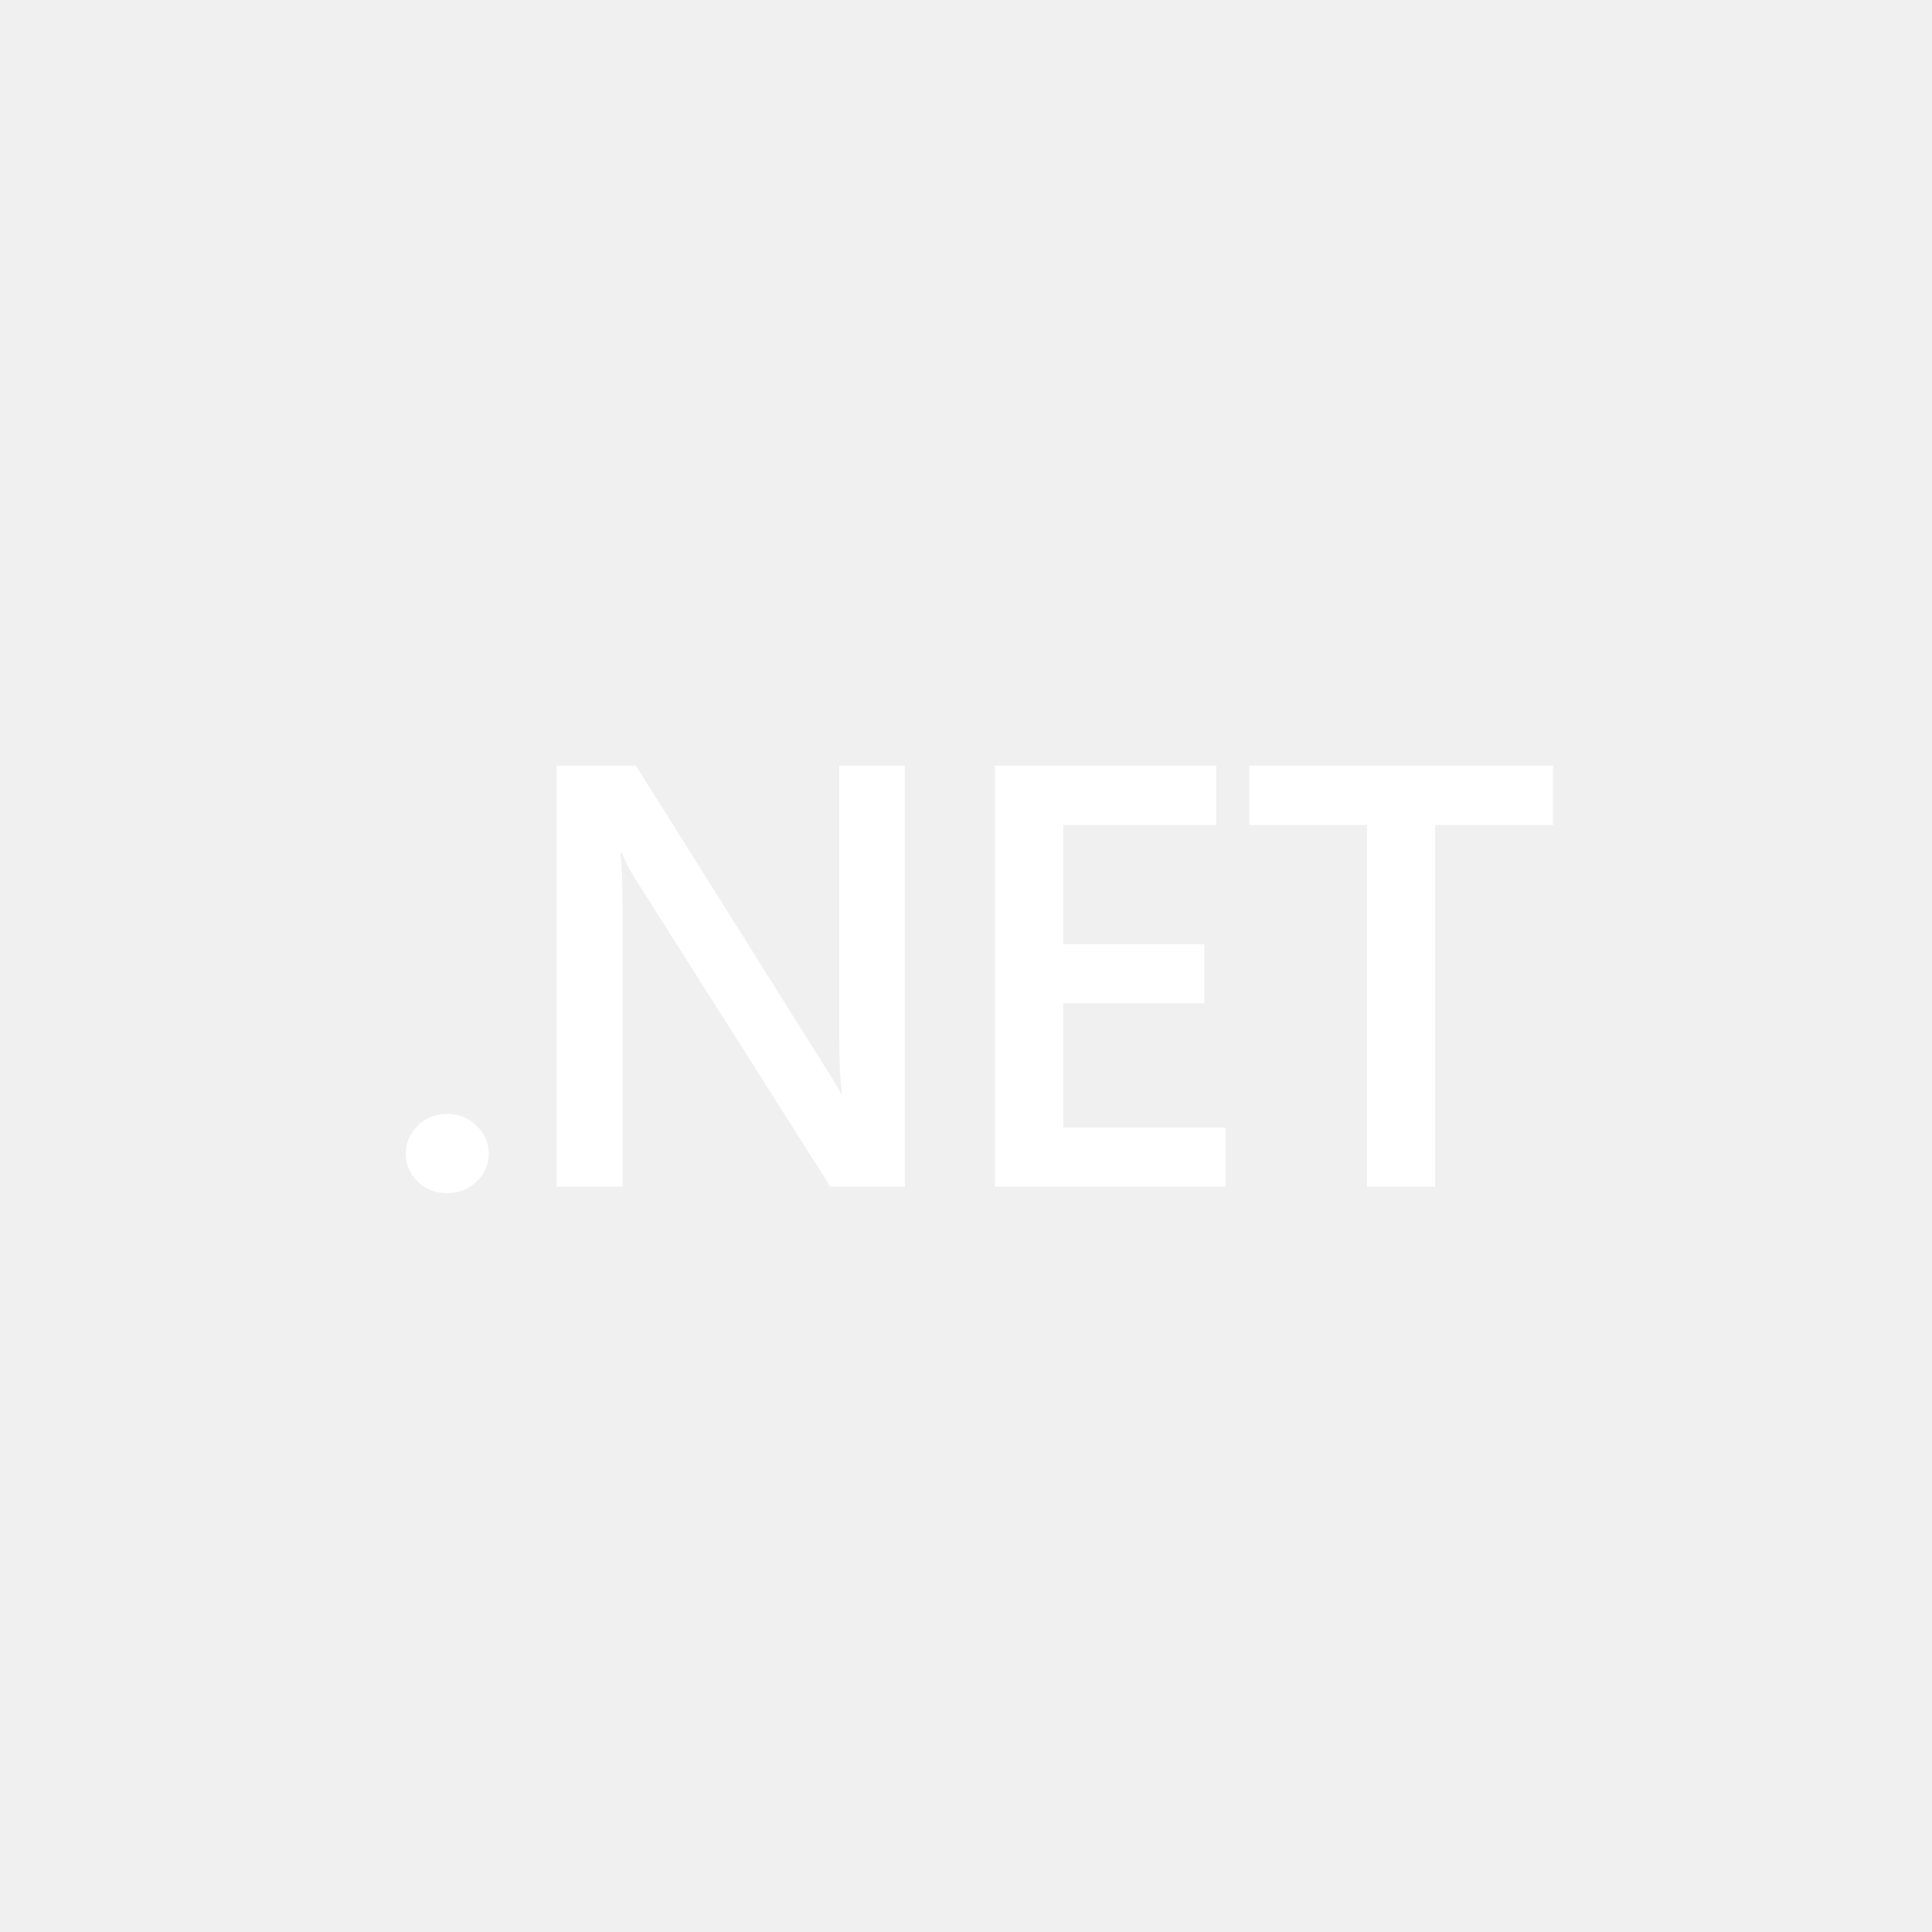
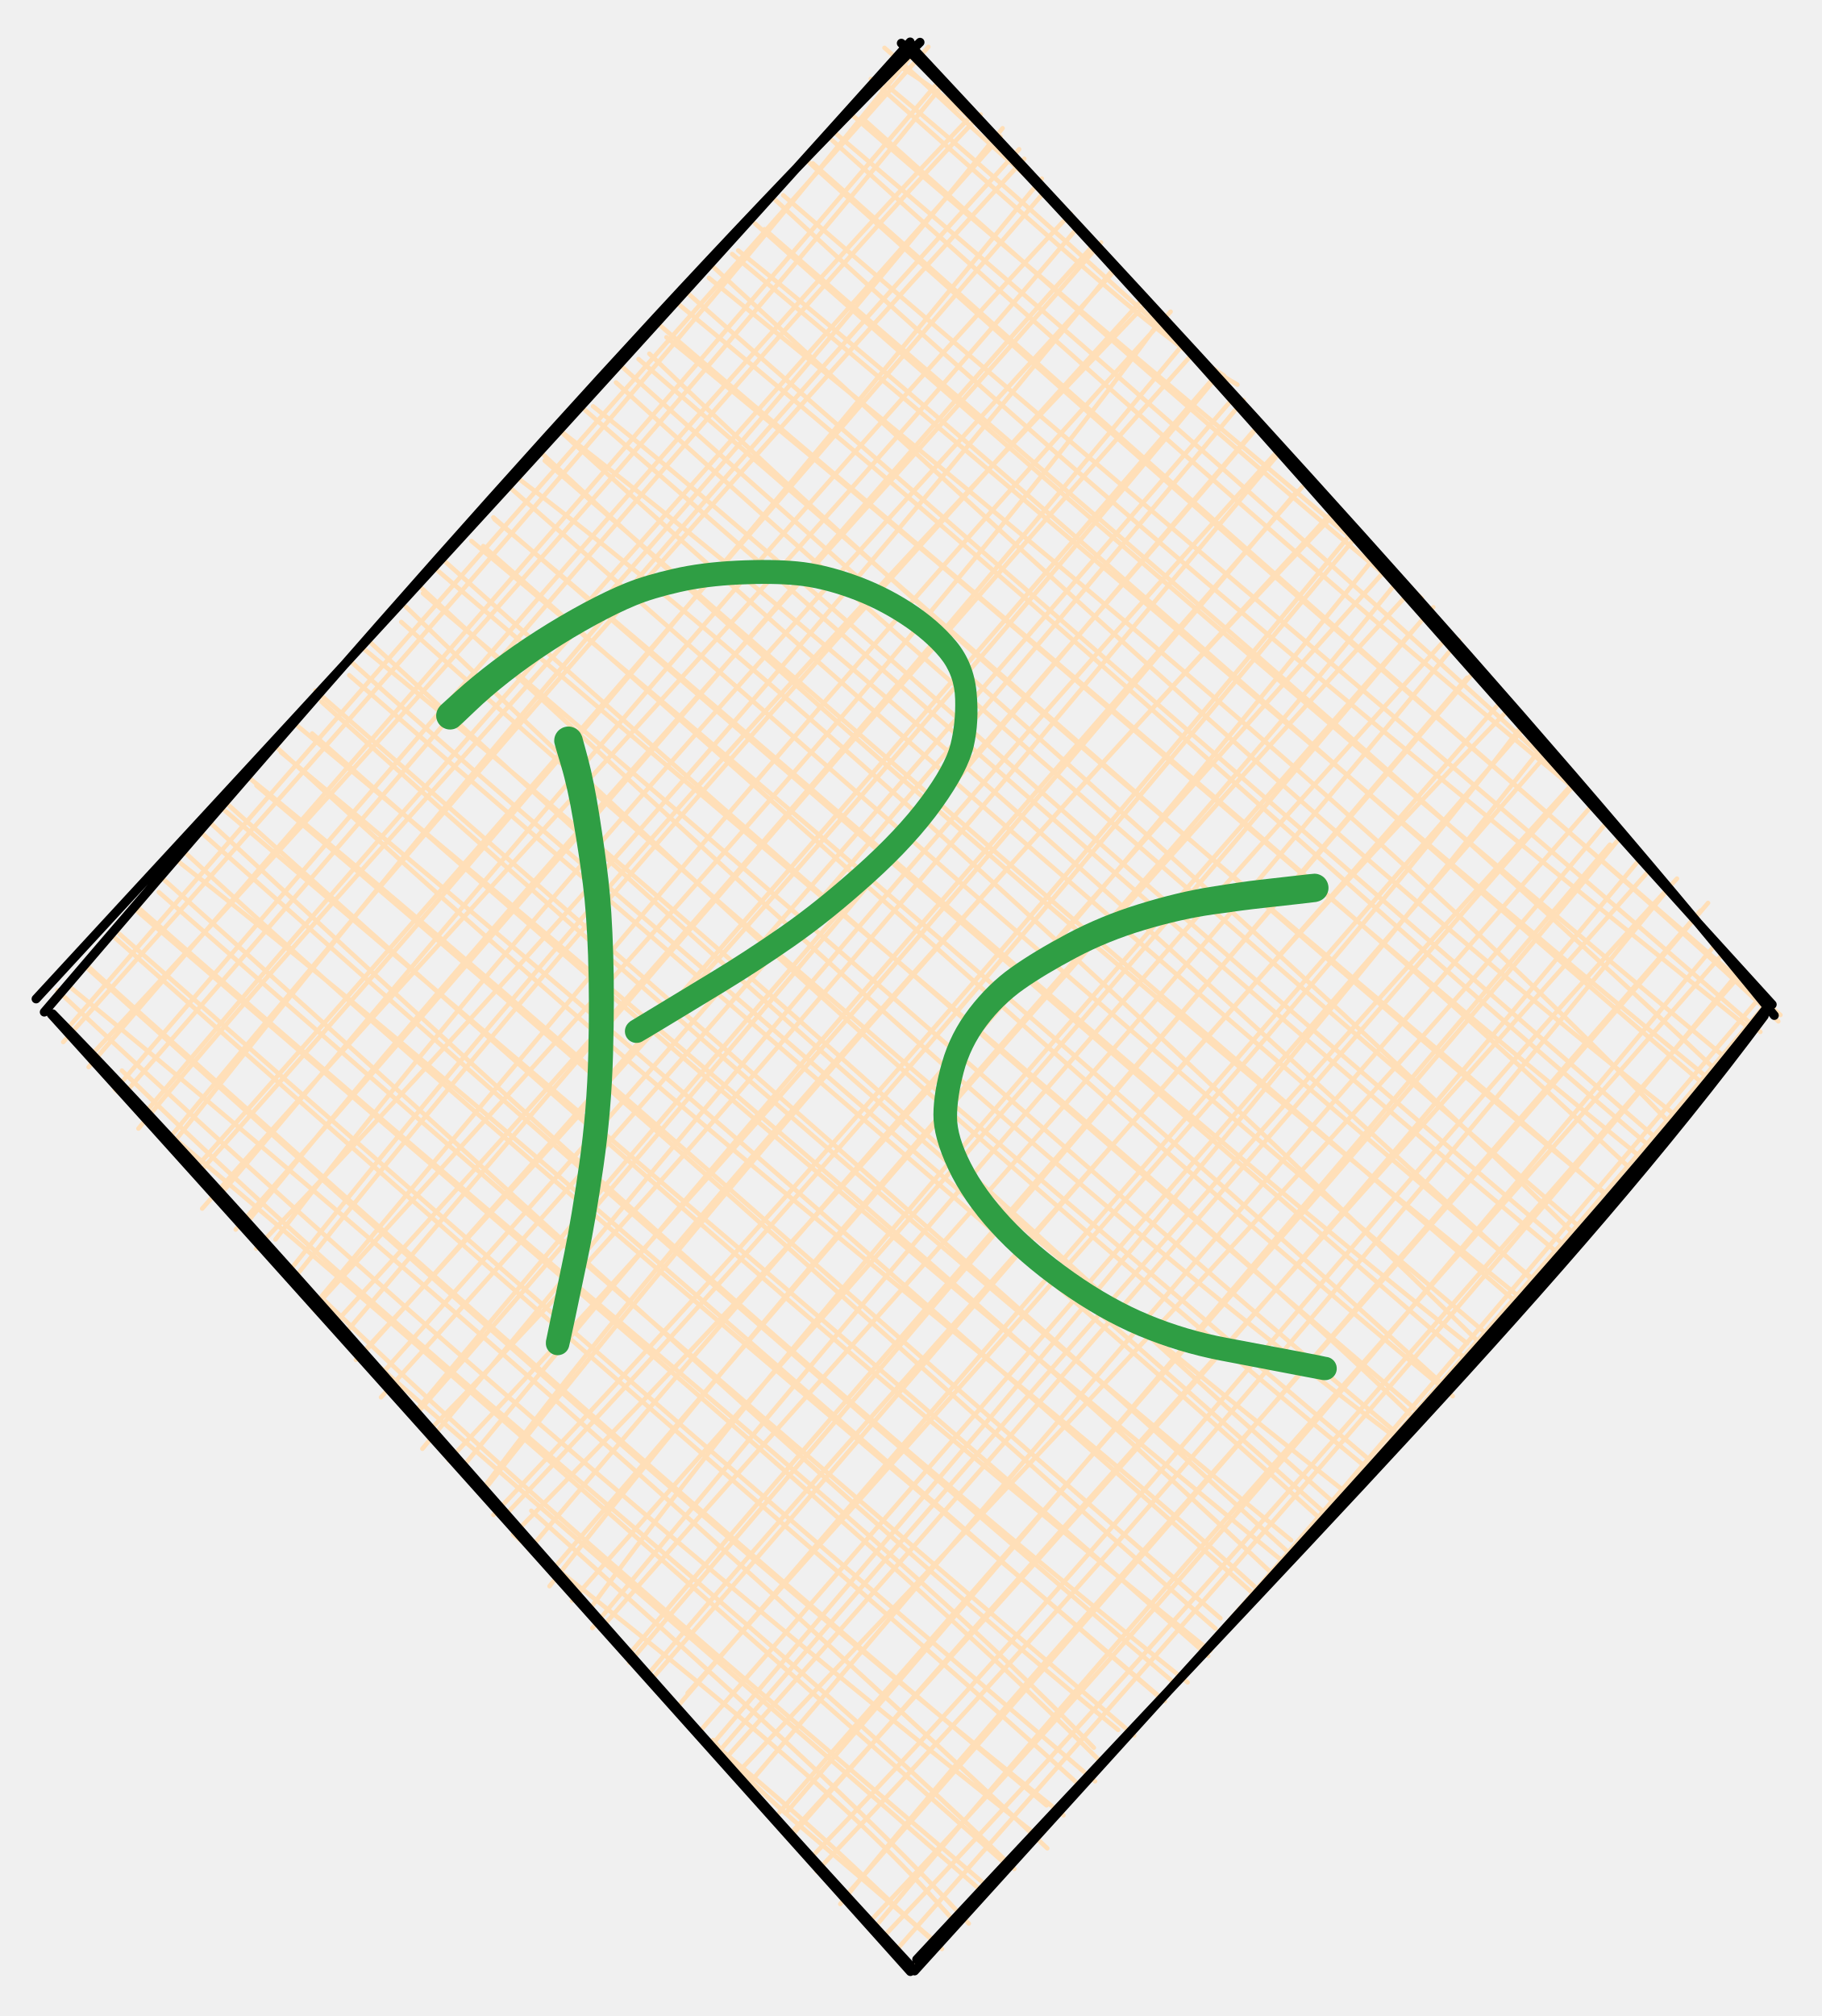
- <svg xmlns="http://www.w3.org/2000/svg" width="456" height="456" viewBox="0 0 456 456" version="1.1" xml:space="preserve" style="fill-rule:evenodd;clip-rule:evenodd;stroke-linejoin:round;stroke-miterlimit:2;">
-   <path d="m 105.5,281.609 c -2.703,0 -5.001,-0.9 -6.893,-2.702 -1.892,-1.848 -2.838,-4.042 -2.838,-6.582 0,-2.587 0.946,-4.804 2.838,-6.652 1.892,-1.848 4.19,-2.772 6.893,-2.772 2.748,0 5.068,0.924 6.96,2.772 1.937,1.848 2.906,4.064 2.906,6.652 0,2.54 -0.968,4.734 -2.906,6.582 -1.892,1.802 -4.212,2.702 -6.96,2.702 z" style="fill:#ffffff;fill-rule:nonzero;stroke-width:0.838" />
-   <path d="M 213.561,280.084 H 195.99 L 149.7,207.054 c -1.171,-1.848 -2.14,-3.765 -2.906,-5.751 h -0.406 c 0.361,2.125 0.541,6.675 0.541,13.65 v 65.132 h -15.543 v -99.36 h 18.719 l 44.737,71.298 c 1.892,2.957 3.109,4.989 3.649,6.098 h 0.27 c -0.45,-2.632 -0.676,-7.09 -0.676,-13.373 v -64.023 h 15.476 z" style="fill:#ffffff;fill-rule:nonzero;stroke-width:0.838" />
-   <path d="m 289.251,280.084 h -54.401 v -99.36 h 52.238 v 13.997 h -36.154 v 28.131 h 33.316 v 13.927 h -33.316 v 29.378 h 38.316 z" style="fill:#ffffff;fill-rule:nonzero;stroke-width:0.838" />
-   <path d="M 366.565,194.721 H 338.722 v 85.363 h -16.084 v -85.363 h -27.775 v -13.997 h 71.701 z" style="fill:#ffffff;fill-rule:nonzero;stroke-width:0.838" />
+ <svg xmlns="http://www.w3.org/2000/svg" version="1.1" viewBox="0 0 406.4 449.6" width="406.4" height="449.6" class="excalidraw-svg">
+   <defs>
+     <style class="style-fonts">
+       </style>
+   </defs>
+   <g stroke-linecap="round" transform="translate(10 10) rotate(0 193.2 214.8)">
+     <path d="M0.17 214.8 C0.17 214.8, 0.17 214.8, 0.17 214.8 M0.17 214.8 C0.17 214.8, 0.17 214.8, 0.17 214.8 M4.1 222.39 C73.01 145.08, 137.21 72.48, 194.91 0.45 M4.71 219.77 C69.9 144.18, 136.6 68.58, 197.1 0.45 M9.77 227.98 C66.46 161.79, 120.89 100.47, 199.18 8.47 M10.27 225.41 C81.17 149.11, 151.05 69.92, 200.53 8.65 M18.04 233.6 C94.07 146.5, 167.73 58.3, 208.77 15.52 M16.33 232.27 C91.57 144.58, 166.25 57.51, 207.31 15.16 M20.88 241.69 C74.18 177.07, 129.42 122.95, 213.65 18.59 M22.26 238.31 C75.7 174.64, 135.08 108.76, 213.2 20.44 M28.56 245.03 C82.46 176.89, 136.26 112.08, 217.35 23.28 M27.32 244.39 C89.38 169.28, 151.06 99.02, 218.5 25.41 M34.18 251.8 C83.73 196.51, 132.11 139.62, 222.4 29.84 M32.74 251.51 C105.97 169.48, 172.85 90.78, 222.57 33.27 M35.1 259.54 C99.73 186.1, 162.93 120.62, 230.83 40.22 M39.13 256.47 C110.93 170.66, 185.45 83.73, 228.84 37.62 M45.42 262.26 C108.85 183.33, 183.95 104.08, 235.61 44.08 M42.58 264.21 C115.06 181.8, 185.91 97.82, 233.33 45.32 M51.43 266.43 C91.96 213.57, 133.98 164.55, 239.16 49.82 M47.15 268.46 C110.2 202.42, 171.41 132.36, 238.68 49.61 M54.12 273.99 C100.79 215.39, 151.56 155.97, 244.78 58.63 M54.87 276.02 C105.69 212.12, 162.3 147.65, 245.64 55.93 M60.6 280.45 C119.67 209.96, 176.92 141.17, 251.13 59.5 M60.28 281.48 C134.85 199.98, 206 120.41, 249.12 61.09 M66.6 287.84 C129.07 214.32, 193.2 139.36, 255.69 69.27 M64.43 285.44 C112.08 233.3, 162.42 177.04, 253.67 67.07 M71.95 290.81 C129.63 226.67, 193.05 152.75, 261.28 73.63 M69.39 293.28 C136.46 220.74, 203.38 144.18, 260.49 75.18 M74.99 301.62 C144.65 224.78, 214.63 142.47, 267.43 79.21 M74.29 297.37 C148.23 214.63, 222.2 128.48, 265.02 78.87 M82.13 306.18 C149.26 229.84, 211.17 153.54, 270.97 84.54 M81.82 305.78 C154.47 218.47, 228.99 134.19, 270.84 84.9 M84.22 313.1 C127.75 261.39, 168.06 209.48, 275.38 90.14 M85.23 309.59 C127.15 266.83, 165.23 222.68, 275.3 91.11 M90.08 315.68 C156.35 245.62, 216.07 174.45, 279.36 99.51 M92.89 317.53 C150.08 248.01, 209.22 180.04, 280.44 98.65 M96.98 322.98 C130.84 277.49, 170.31 231.53, 286.22 105.19 M97.25 323.3 C160.33 243.11, 228.71 166.53, 287.59 104.71 M100.06 327.86 C171.87 252.09, 238.47 173.38, 292.39 107.77 M102.39 328.24 C166.33 261.14, 224.7 191.12, 293.3 108.75 M104.81 331.95 C157.84 277.89, 212.75 218.78, 296.91 113.93 M108.05 335.6 C166.25 266.74, 228.28 196.02, 298.94 117.25 M112.58 343.75 C179.16 258.54, 253.11 180.05, 301.83 119.5 M113.11 340.27 C168.57 275.86, 223.57 210.08, 303.65 122.91 M121.01 349.62 C159.38 297.21, 199.59 250.8, 309.73 125.42 M117.6 346.98 C172.68 284.73, 227.86 223.13, 307.89 127.44 M122.14 353.08 C167.14 299.09, 216.88 238.02, 312.19 132.84 M123.93 353.35 C178.99 290.32, 235.99 229.54, 315.44 132.74 M130.34 360.83 C184.17 298.18, 238.29 233.87, 317.25 141.14 M130.22 359.07 C186.49 292.63, 244.06 227.81, 318.93 139.67 M135.57 364.27 C199.76 290.88, 263.9 212.75, 325.85 148.9 M134.78 363.15 C174.66 315.57, 218.84 268.59, 325.85 145.24 M143.39 367.58 C213.22 289.02, 291.23 202.63, 329.34 152.02 M141.5 370.17 C198.96 303.22, 259.21 233.91, 329.05 153.44 M148.95 378.97 C215.57 301.08, 277.16 228.14, 333.92 156.7 M146.02 376.23 C188.4 327.74, 230.43 278.78, 335.8 157.33 M149.52 381.65 C198.48 325.25, 246.55 269.05, 340.15 165.48 M152.73 381.21 C209.33 318.27, 265.89 251.35, 341.23 164.92 M153.98 385.98 C227.81 307.78, 298.09 234.42, 349.36 172.26 M157.32 387.51 C205.33 331.23, 252.94 274.9, 345.41 169.29 M165.24 394.44 C216.67 334.61, 271.31 270.11, 349.14 178.36 M163.76 394.28 C237.71 309.97, 311.44 225.87, 350.87 177.43 M165.71 399.62 C224.09 335.52, 275.28 278.65, 355.87 181.51 M166.84 399.11 C219.93 338.37, 277.14 275.03, 358.57 183.35 M171.82 403.34 C238.52 334.33, 299.96 255.24, 364.09 185.94 M172.17 407.35 C231.33 345.16, 288.3 278.58, 362.41 187.92 M177.44 414.63 C223.76 357.19, 270.71 309.58, 371.02 191.37 M178.71 412.77 C250.12 331.23, 317.57 252.5, 369.34 193.08 M184.38 420.72 C238.1 356.19, 292.54 296.25, 374.02 203.03 M183.77 418.82 C243.62 355.88, 298.67 289.2, 372.74 200.53 M187.8 421.16 C245.87 360.24, 304.72 291.22, 377.09 208.7 M189.54 425.38 C246.46 360.49, 300.79 300.3, 378.55 206 M194.78 428.83 C249.42 370.41, 300 309.74, 382.29 212.79 M193.09 428.95 C249.69 369.16, 302.41 310.15, 384.71 212.99 M193.81 429.43 C193.81 429.43, 193.81 429.43, 193.81 429.43 M193.81 429.43 C193.81 429.43, 193.81 429.43, 193.81 429.43 M200.12 424.65 C175.97 402.75, 160.69 392.22, 149.03 378.04 M198.09 422.55 C188.02 414.44, 180.02 404.34, 149.48 379.13 M206.11 418.99 C181.3 392.04, 153.72 367.71, 108.52 326.92 M203.16 418.83 C182.31 395.01, 157.03 373.47, 104.44 332.21 M210.47 410.88 C154.02 362.66, 105 321.38, 62 279.67 M208.55 411.36 C151.52 361.77, 95.87 313.52, 59.77 281.76 M216.27 406.8 C153.63 345.75, 85.16 295.22, 17.19 228.75 M214.89 406.23 C134.29 334.67, 57.85 267.13, 15.6 232.92 M223.62 402.2 C139.29 322.38, 53.62 249.36, 5.47 209.99 M220.79 398.92 C131.92 328.81, 47.94 253.48, 2.79 210.83 M223.46 392.62 C149.9 331.21, 78.63 267.46, 8.77 204.73 M227.23 394.84 C177.57 355.36, 129.93 314.66, 8.56 205.07 M234.28 387.26 C174.81 336.51, 121.22 290.21, 16.63 198.26 M230.37 387.74 C187.44 348.8, 139.09 308.68, 15.29 198.82 M234.01 379.76 C186.47 330.74, 129.57 288.07, 19.88 191.56 M235.66 383.01 C193.83 341.54, 145.95 301.3, 20.58 193.16 M239.43 375.8 C179.32 326.73, 118.83 268.55, 25.06 184.81 M243.01 377.05 C166.6 311.94, 93.76 248.84, 25.42 188.95 M249.84 369.4 C176.58 306.47, 98.96 242.59, 29.86 178.82 M248.54 368.44 C172.26 303.25, 98.24 235.79, 29.88 182.2 M254.93 365.2 C182.59 307.3, 119.81 250.32, 36.21 172.82 M251.6 365.03 C195.11 317.04, 135.1 264.66, 34.84 175.62 M259.96 358.19 C200.66 310.5, 149.92 267.4, 40 168.65 M259.52 359.31 C188.25 296.19, 119.69 238.55, 40.01 170.64 M261.14 353.2 C200.21 299.93, 141.78 245.01, 47.2 165.18 M262.24 350.9 C179.33 279.04, 99.56 207.32, 45.62 163.5 M270.76 344.64 C216.88 295.47, 159.24 256.01, 50.78 155.79 M270.19 345.96 C206.06 289.36, 146.9 235.99, 52.68 157.76 M276.83 338.76 C207.58 281.77, 140.34 225.16, 59.63 153.57 M273.13 340.32 C218.23 288.49, 158.67 237.06, 56.44 151.94 M277.21 336.03 C211.18 275.43, 146.1 219.05, 60.37 143.98 M278.02 333.5 C207.03 274.9, 134.27 211.75, 61.68 146.47 M286.79 328.56 C197.85 248.86, 107.1 172.69, 68.23 137.5 M285.16 329.28 C234.5 283.43, 184.92 242.09, 67.9 140.57 M287.1 324.74 C227.39 272.04, 172.05 217.62, 70.68 134.3 M289.92 322.59 C241.31 284.24, 192.19 243.35, 72.53 133.19 M294.61 317.14 C232.6 265.89, 168.09 210.02, 80.56 125.33 M295.81 315.84 C226.55 257.01, 155.04 196, 79.5 128.7 M301.35 310.6 C236.54 261.8, 181.02 211.04, 82.81 120.01 M301.14 309.22 C251 267.14, 200.85 221.52, 84.35 122.31 M304.61 305.44 C250.06 253.28, 191.15 205.76, 87.51 117.13 M306.77 305.17 C228.6 238.22, 149.8 169.38, 88.86 114.85 M314.06 301.37 C248.24 246.94, 189.27 191.92, 97.8 111.78 M311.85 298.73 C238.32 231.64, 164.4 168.65, 95.17 110.65 M317.26 289.59 C250.64 236.61, 188.68 179.91, 100.29 105.79 M317.83 293.8 C251.21 236.29, 184.17 178.2, 100.05 105.38 M320.02 289.44 C237.22 208.55, 157.01 135.48, 105.35 96.5 M321.13 287.08 C276.05 248.72, 231.33 211.26, 104.16 99.07 M329.24 279.48 C254.8 219.23, 182.45 158, 109.68 89.98 M328.47 280.62 C275.62 234.62, 222.69 189.61, 111.51 92.72 M332.87 276.42 C262.13 212.25, 193.54 146.84, 115.46 86.43 M331.45 274.83 C247.28 203.57, 161.54 128.66, 114.65 85.85 M337.92 266.83 C251.45 193.94, 165.2 114.54, 122.29 80.61 M337.77 269.65 C282.9 224.01, 228.86 175.83, 120.55 81.47 M341.28 265.36 C270.66 196.06, 196.46 132.87, 129.04 72.03 M342.7 263.93 C261.58 194.41, 177.3 120.85, 127.4 75.28 M347.4 255.76 C286 201.67, 219.16 149.93, 134.85 68.88 M349.02 256.9 C283.44 203.07, 217.54 143.47, 132.44 70.08 M357.25 249.09 C286.75 192.06, 222.1 133.15, 138.66 65.21 M353.63 250.57 C288.31 189.02, 219.45 133.04, 136.72 62.13 M358 245.63 C292.28 190.13, 229.59 130.31, 140.27 56.93 M360.62 244.86 C273.51 168.96, 187.87 94.74, 143.8 55.72 M363.34 241.35 C317.42 193.63, 265.75 147.34, 148.15 51.98 M364.91 239.65 C302.68 190.44, 245.12 138.05, 148.69 49.14 M372.22 231.43 C311.11 181.53, 252.97 129.89, 153.32 46.64 M370.6 232.29 C288.92 162.7, 209.65 90.15, 154.67 45.85 M372.96 228.83 C299.73 159.45, 223.39 96.24, 160.55 41.12 M374.59 225.62 C288.58 153.87, 202.81 79.65, 158.44 39.86 M381.21 220.14 C308.69 162.17, 236.62 102.93, 163.03 34.65 M382.69 220.13 C310.88 157.51, 238.98 97.79, 164.71 33.54 M386.69 217.78 C343.32 176.43, 298.82 142.08, 170.54 26.3 M387.17 216.36 C306.16 146.77, 226.44 75.52, 171.33 26.43 M346.29 170.01 C281.66 110.06, 212.55 50.29, 175.84 19.26 M350.56 173.7 C312.21 141.96, 274.97 110.73, 175.58 21.23 M308.81 126.52 C257.06 83.42, 208.44 39.71, 183.25 17.12 M307.15 123.41 C265.88 88.11, 225.87 55.52, 180.23 15.77 M263.06 73.78 C248.32 64.32, 229.06 43.39, 186.8 8.18 M266.04 75.79 C248.36 65.52, 231.01 48.88, 184.24 7.6 M221.81 31.71 C207.32 19.49, 197.58 9.43, 187.3 0.67 M219.46 27.77 C210.92 20.37, 200.14 10.06, 189.6 4.25" stroke="#ffdfb8" stroke-width="1" fill="none" />
+     <path d="M191.06 -0.36 C250.21 59.45, 304.19 125.21, 385.33 214.02 M193.84 0.95 C262.66 74.66, 327.13 144.43, 385.8 216.46 M383.55 216.54 C339.43 275.78, 282.79 332.08, 194.49 426.99 M384.96 213.68 C348.56 259.95, 309.18 302.5, 194.01 429.55 M193.13 428.4 C122.45 352.14, 54.79 270.25, 1.74 216.1 M193.08 429.68 C127.48 356.6, 61.03 281.94, 1.43 216.19 M-1.95 212.77 C48.29 158.24, 96.89 106.33, 193.03 -0.64 M-0.12 215.71 C66.26 138.06, 134.13 60.29, 195.23 -0.57" stroke="#000000" stroke-width="2" fill="none" />
+   </g>
+   <g transform="translate(126.7998 165.2) rotate(0 2.800018 67.2)" stroke="none">
+     <path fill="#2f9e44" d="M 3.07,-0.87 Q 3.07,-0.87 4.38,3.97 5.68,8.82 6.94,16.80 8.20,24.79 8.94,31.16 9.68,37.53 9.99,47.46 10.30,57.40 9.95,69.93 9.61,82.46 7.84,94.81 6.06,107.16 4.37,115.18 2.68,123.21 1.45,129.07 0.21,134.94 0.05,135.35 -0.09,135.75 -0.37,136.08 -0.64,136.41 -1.01,136.64 -1.38,136.87 -1.80,136.96 -2.22,137.06 -2.65,137.02 -3.08,136.98 -3.48,136.80 -3.87,136.62 -4.19,136.33 -4.50,136.03 -4.71,135.65 -4.92,135.27 -4.99,134.85 -5.07,134.42 -5.00,134.00 -4.93,133.57 -4.74,133.18 -4.54,132.80 -4.23,132.50 -3.92,132.20 -3.53,132.01 -3.14,131.83 -2.71,131.78 -2.28,131.73 -1.85,131.82 -1.43,131.90 -1.06,132.12 -0.69,132.34 -0.40,132.67 -0.12,132.99 0.03,133.39 0.20,133.79 0.23,134.23 0.25,134.66 0.14,135.07 0.03,135.49 -0.20,135.85 -0.44,136.21 -0.78,136.48 -1.12,136.74 -1.53,136.88 -1.94,137.03 -2.37,137.03 -2.80,137.04 -3.21,136.90 -3.62,136.77 -3.97,136.51 -4.32,136.25 -4.56,135.90 -4.81,135.54 -4.93,135.13 -5.05,134.71 -5.03,134.28 -5.01,133.85 -5.01,133.85 -5.01,133.85 -3.79,127.98 -2.57,122.11 -0.93,114.25 0.69,106.39 2.41,94.35 4.13,82.32 4.43,69.95 4.72,57.59 4.38,47.90 4.03,38.22 3.22,31.98 2.42,25.73 1.12,18.11 -0.16,10.49 -1.62,5.68 -3.07,0.87 -3.13,0.49 -3.20,0.11 -3.16,-0.26 -3.13,-0.65 -3.01,-1.01 -2.88,-1.38 -2.68,-1.70 -2.47,-2.03 -2.19,-2.30 -1.91,-2.56 -1.57,-2.75 -1.24,-2.95 -0.87,-3.05 -0.50,-3.16 -0.11,-3.17 0.26,-3.19 0.64,-3.11 1.02,-3.03 1.37,-2.86 1.72,-2.70 2.01,-2.45 2.31,-2.20 2.54,-1.90 2.77,-1.59 2.92,-1.23 3.07,-0.87 3.07,-0.87 L 3.07,-0.87 Z" />
+   </g>
+   <g transform="translate(100.3998 159.6) rotate(0 60 18.39999)" stroke="none">
+     <path fill="#2f9e44" d="M -2.13,-2.28 Q -2.13,-2.28 1.36,-5.45 4.86,-8.62 9.45,-12.11 14.04,-15.60 19.28,-18.94 24.51,-22.28 29.78,-25.10 35.05,-27.92 39.23,-29.60 43.41,-31.29 49.71,-32.73 56.01,-34.18 63.89,-34.56 71.77,-34.94 77.52,-34.39 83.27,-33.84 90.08,-31.46 96.89,-29.09 102.93,-25.20 108.96,-21.31 112.90,-16.57 116.83,-11.82 117.45,-5.20 118.07,1.41 116.80,6.90 115.53,12.38 109.74,20.49 103.96,28.60 94.51,37.13 85.05,45.65 76.85,51.36 68.64,57.07 61.23,61.56 53.81,66.06 48.39,69.35 42.96,72.64 42.56,72.80 42.17,72.96 41.74,72.98 41.32,73.01 40.91,72.90 40.50,72.78 40.15,72.55 39.79,72.31 39.54,71.97 39.28,71.63 39.14,71.23 39.00,70.83 39.00,70.40 39.00,69.98 39.13,69.58 39.27,69.17 39.53,68.83 39.78,68.49 40.13,68.25 40.48,68.01 40.89,67.90 41.30,67.78 41.73,67.80 42.15,67.83 42.55,67.98 42.94,68.14 43.27,68.41 43.59,68.69 43.81,69.05 44.03,69.41 44.13,69.83 44.22,70.24 44.17,70.67 44.13,71.09 43.95,71.48 43.78,71.86 43.48,72.17 43.19,72.48 42.82,72.68 42.44,72.88 42.02,72.95 41.60,73.02 41.18,72.96 40.76,72.89 40.39,72.69 40.01,72.49 39.72,72.18 39.42,71.88 39.24,71.49 39.06,71.11 39.02,70.68 38.97,70.26 39.06,69.85 39.15,69.43 39.37,69.06 39.59,68.70 39.91,68.42 40.23,68.15 40.23,68.15 40.23,68.15 45.66,64.86 51.09,61.56 58.36,57.16 65.64,52.75 73.59,47.24 81.54,41.73 90.63,33.61 99.72,25.49 105.09,18.25 110.47,11.01 111.64,6.34 112.81,1.67 112.67,-3.67 112.53,-9.03 109.28,-12.98 106.02,-16.92 100.56,-20.51 95.09,-24.10 88.90,-26.32 82.72,-28.54 77.37,-29.06 72.01,-29.59 64.60,-29.25 57.19,-28.91 51.32,-27.57 45.45,-26.24 41.56,-24.64 37.67,-23.05 32.62,-20.30 27.56,-17.55 22.57,-14.29 17.57,-11.02 13.25,-7.64 8.93,-4.25 5.53,-0.98 2.13,2.28 1.82,2.50 1.52,2.72 1.17,2.87 0.82,3.01 0.45,3.06 0.08,3.12 -0.29,3.08 -0.66,3.05 -1.02,2.92 -1.37,2.80 -1.69,2.59 -2.01,2.39 -2.26,2.11 -2.52,1.84 -2.70,1.51 -2.89,1.18 -2.99,0.81 -3.09,0.45 -3.10,0.08 -3.11,-0.29 -3.02,-0.66 -2.94,-1.03 -2.78,-1.36 -2.61,-1.70 -2.37,-1.99 -2.13,-2.28 -2.13,-2.28 L -2.13,-2.28 Z" />
+   </g>
+   <g transform="translate(293.1998 198) rotate(0 -41.20001 53.60002)" stroke="none">
+     <path fill="#2f9e44" d="M 0.37,3.15 Q 0.37,3.15 -3.53,3.61 -7.44,4.07 -11.42,4.49 -15.40,4.91 -22.54,5.93 -29.69,6.95 -37.84,9.38 -45.99,11.82 -52.99,15.52 -59.98,19.22 -64.74,22.56 -69.50,25.90 -73.14,30.73 -76.78,35.56 -78.25,41.21 -79.72,46.87 -79.71,51.13 -79.71,55.39 -76.64,61.43 -73.56,67.47 -67.82,73.64 -62.07,79.81 -53.54,85.84 -45.00,91.86 -36.71,95.28 -28.43,98.70 -19.53,100.36 -10.63,102.03 -3.87,103.32 2.89,104.61 3.29,104.75 3.69,104.90 4.02,105.17 4.35,105.43 4.58,105.79 4.81,106.15 4.92,106.56 5.02,106.98 4.99,107.40 4.95,107.83 4.79,108.22 4.62,108.61 4.33,108.93 4.05,109.25 3.68,109.46 3.31,109.67 2.89,109.75 2.47,109.83 2.05,109.77 1.63,109.71 1.24,109.53 0.86,109.34 0.56,109.04 0.26,108.74 0.07,108.35 -0.11,107.97 -0.17,107.55 -0.23,107.13 -0.15,106.71 -0.07,106.29 0.13,105.92 0.34,105.55 0.66,105.26 0.97,104.98 1.36,104.81 1.76,104.64 2.18,104.60 2.61,104.57 3.02,104.67 3.43,104.77 3.79,105.00 4.15,105.23 4.42,105.56 4.69,105.90 4.83,106.30 4.98,106.70 4.99,107.12 5.01,107.55 4.88,107.96 4.76,108.36 4.51,108.71 4.26,109.06 3.91,109.30 3.57,109.55 3.16,109.68 2.75,109.81 2.33,109.79 1.90,109.78 1.90,109.78 1.90,109.78 -4.85,108.50 -11.62,107.21 -21.03,105.40 -30.43,103.58 -39.24,99.89 -48.04,96.19 -57.00,89.81 -65.96,83.43 -72.14,76.64 -78.32,69.86 -81.67,62.74 -85.02,55.61 -84.98,50.55 -84.94,45.49 -83.07,38.94 -81.20,32.39 -76.98,26.90 -72.76,21.42 -67.70,17.82 -62.64,14.22 -55.17,10.24 -47.70,6.27 -39.15,3.63 -30.61,0.99 -23.34,-0.18 -16.08,-1.36 -12.13,-1.80 -8.19,-2.23 -4.28,-2.69 -0.37,-3.15 0.01,-3.15 0.39,-3.15 0.76,-3.06 1.13,-2.96 1.47,-2.78 1.81,-2.60 2.10,-2.35 2.38,-2.09 2.60,-1.78 2.81,-1.46 2.95,-1.10 3.08,-0.74 3.13,-0.36 3.17,0.01 3.13,0.39 3.08,0.77 2.94,1.12 2.80,1.48 2.58,1.80 2.37,2.11 2.08,2.36 1.79,2.62 1.45,2.79 1.11,2.97 0.74,3.06 0.37,3.15 0.37,3.15 L 0.37,3.15 Z" />
+   </g>
</svg>
